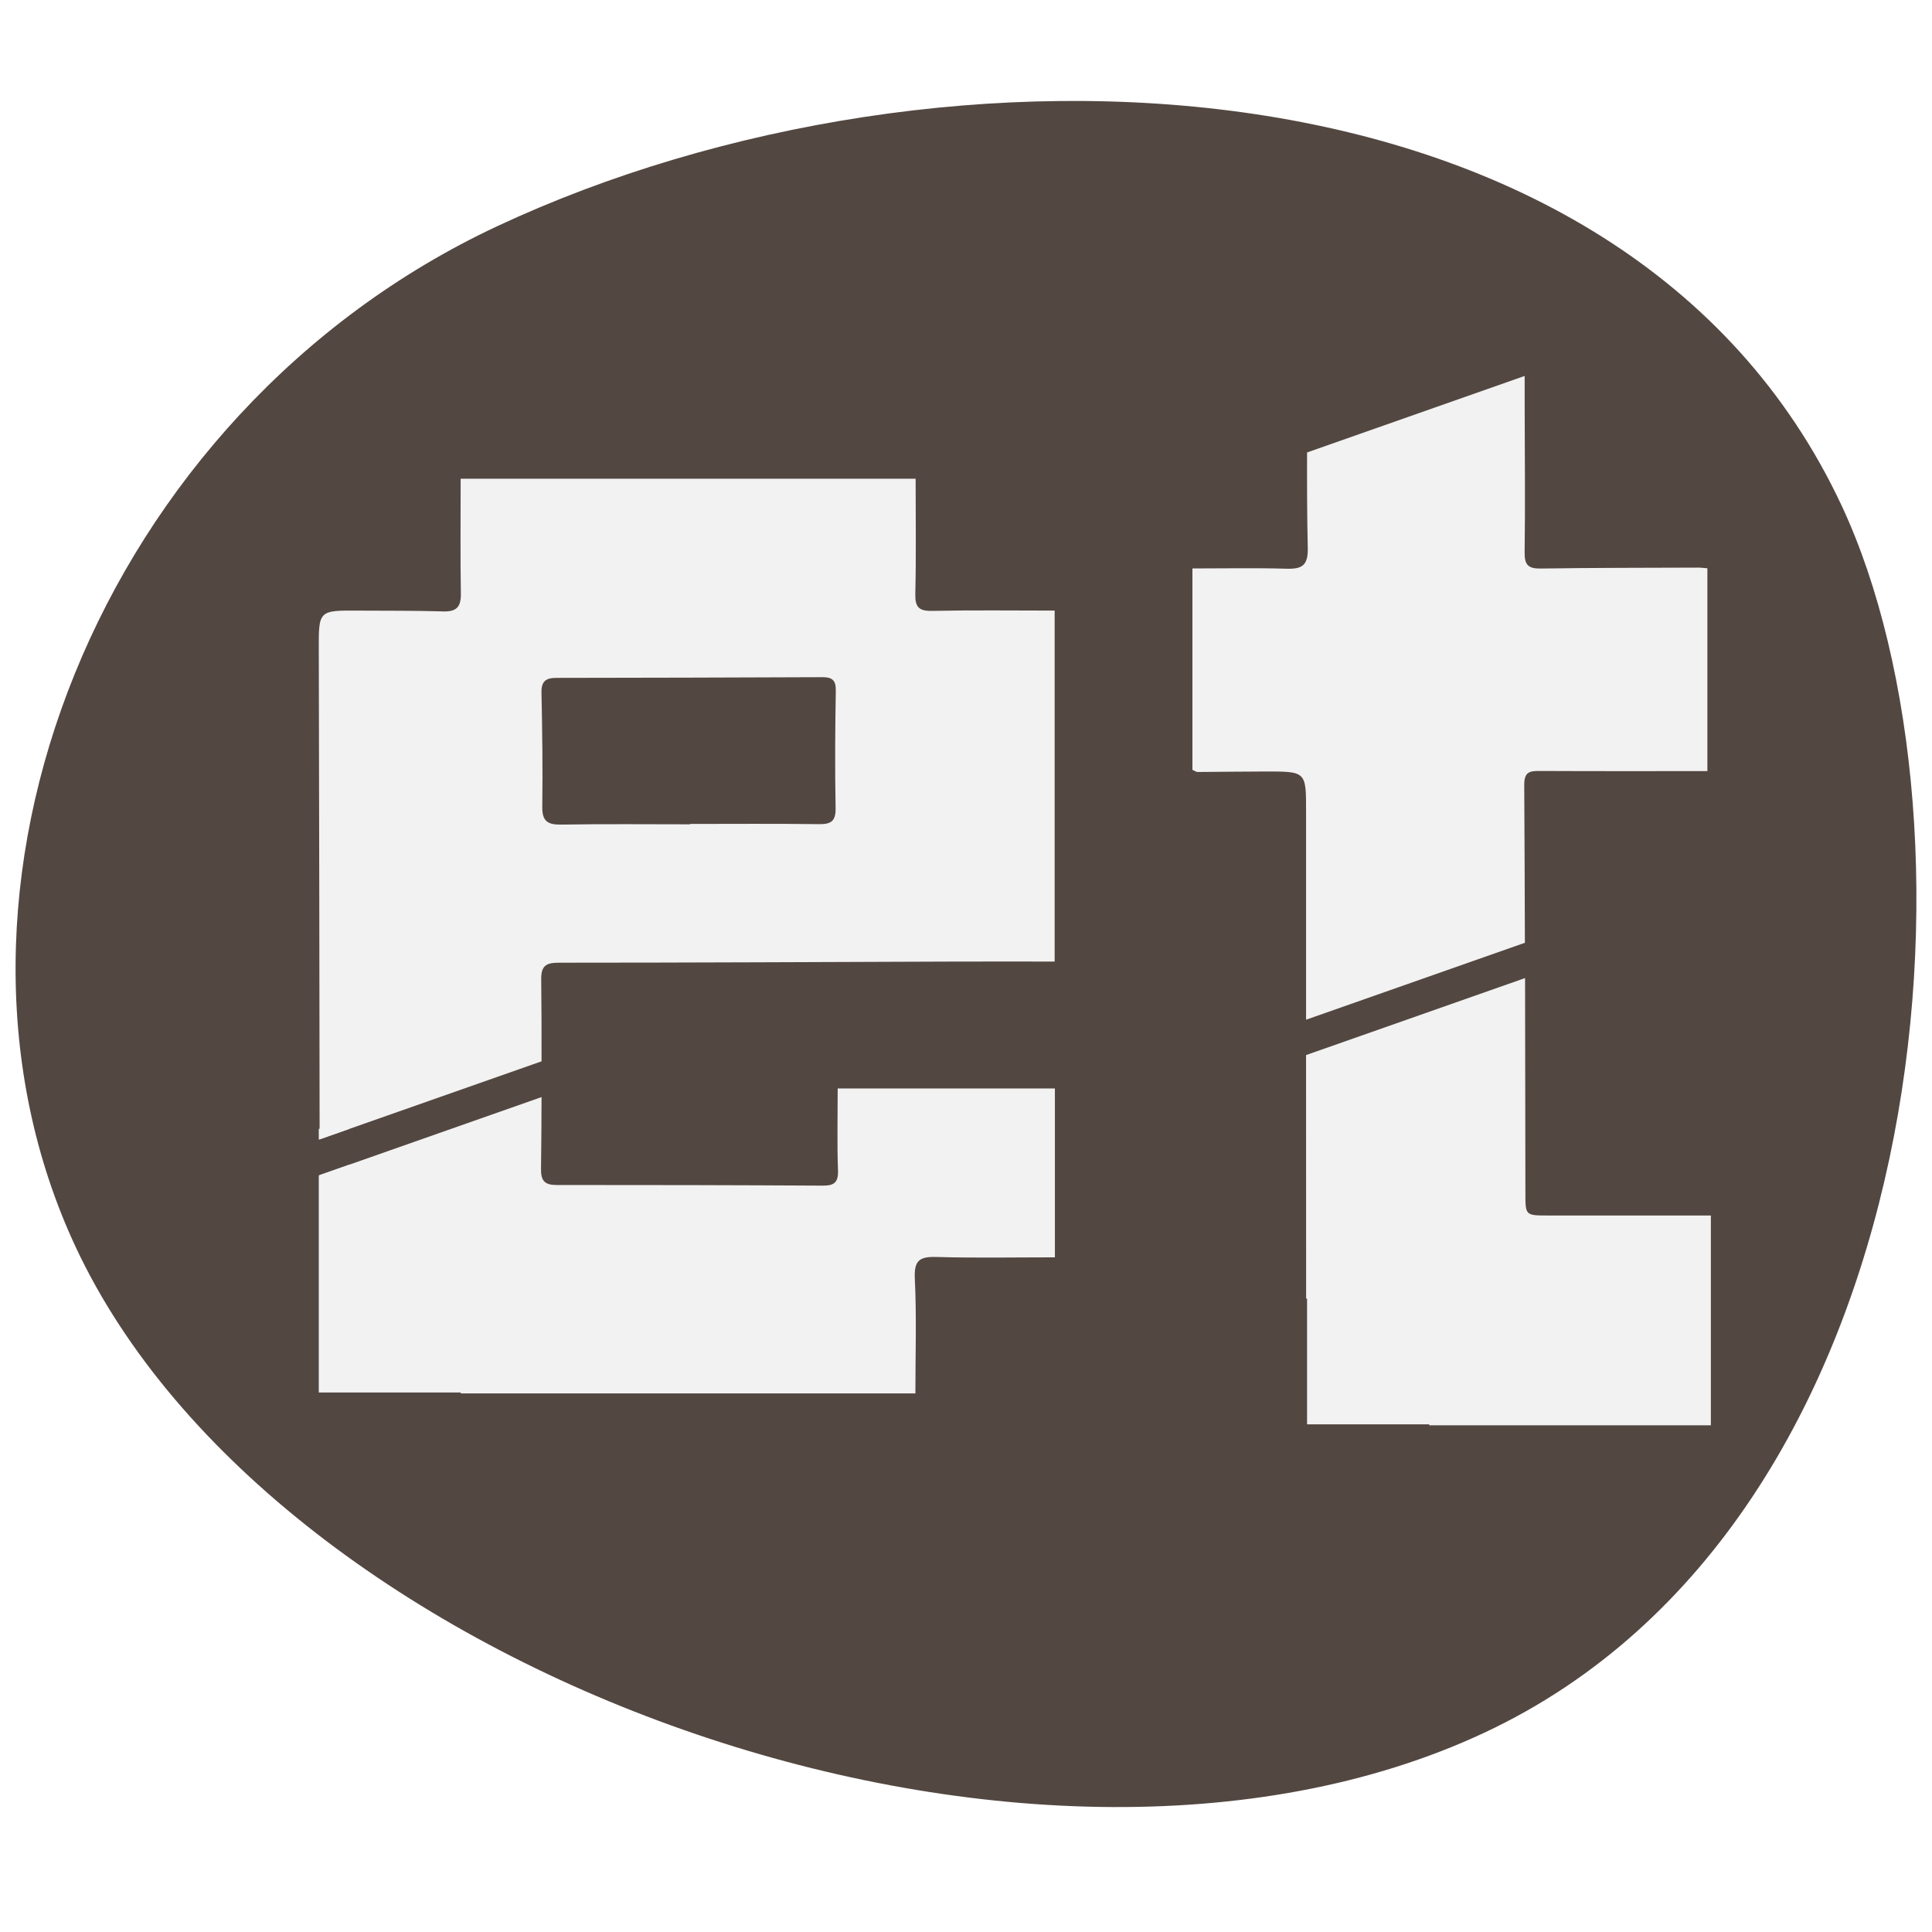
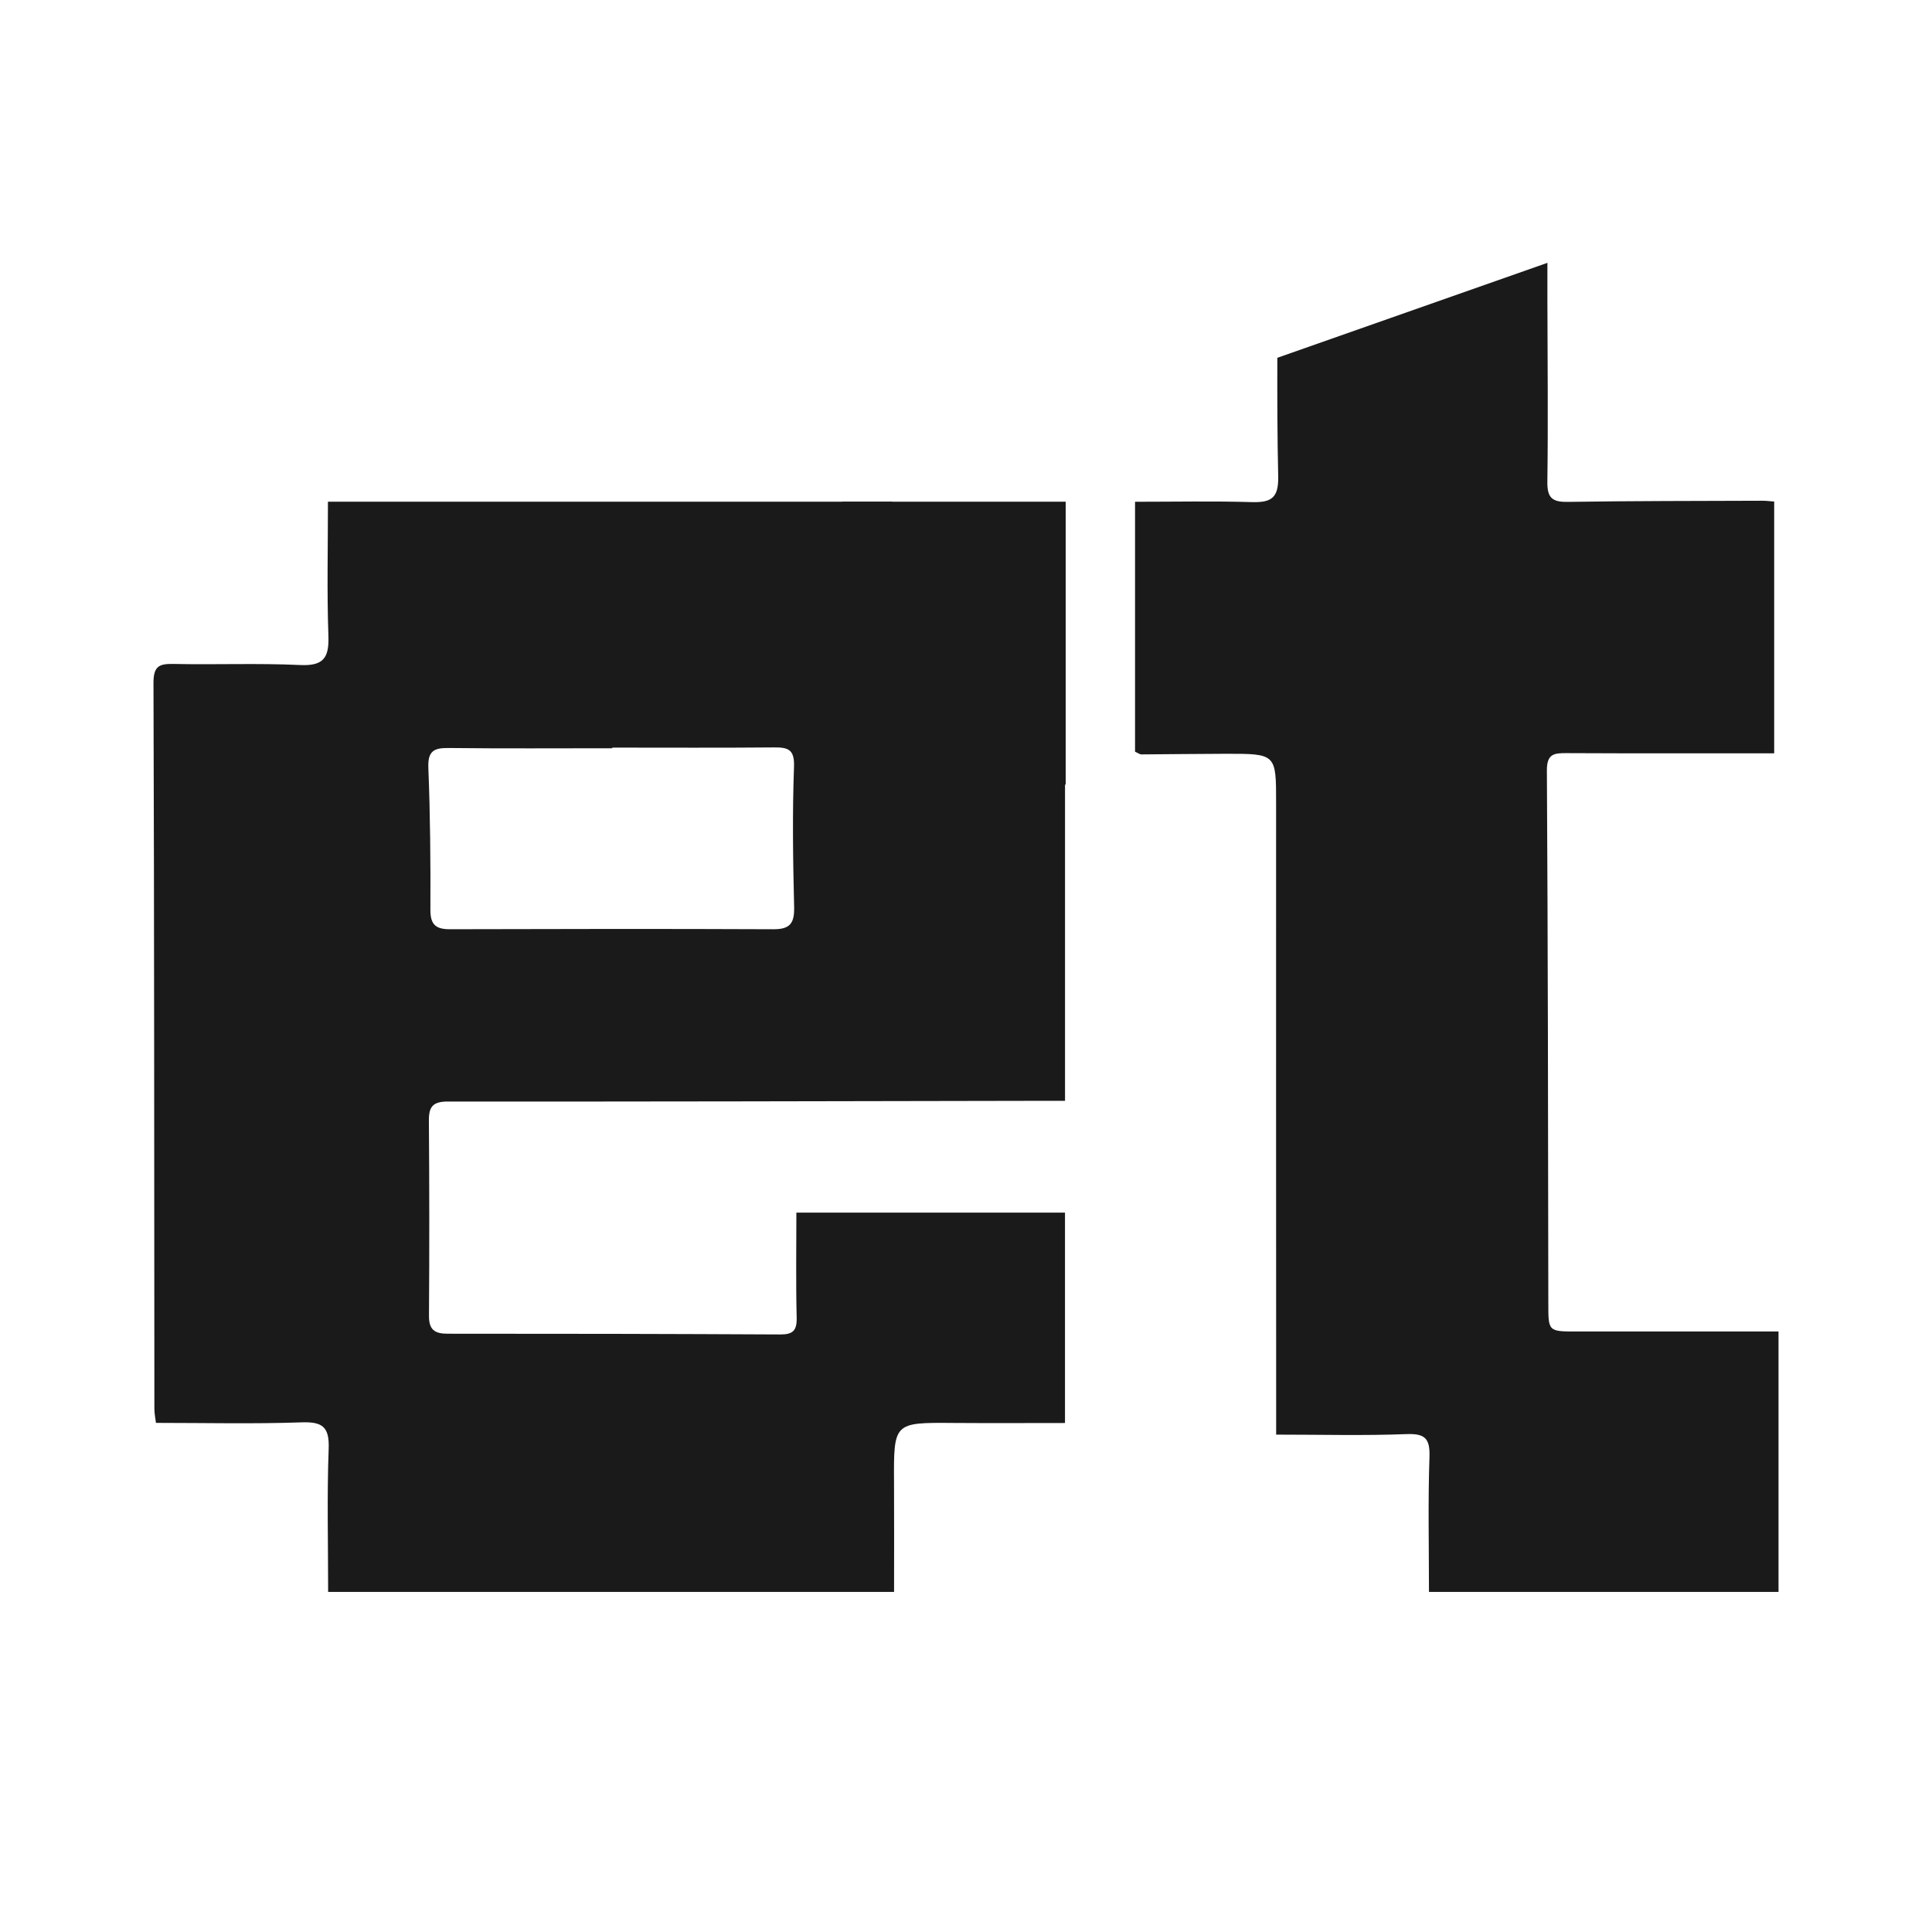
<svg xmlns="http://www.w3.org/2000/svg" version="1.1" id="图层_1" x="0px" y="0px" width="1024px" height="1024px" viewBox="0 0 1024 1024" enable-background="new 0 0 1024 1024" xml:space="preserve">
  <g>
-     <path fill="#534741" d="M786.691,918.39c240.892-112.669,268.464-481.399,189.411-650.422   C861.092,22.111,498.913,9.828,263.632,119.85C52.209,218.75-47.747,473.134,40.172,661.065   C145.799,886.808,544.599,1031.633,786.691,918.39" />
-     <g>
-       <path fill-rule="evenodd" clip-rule="evenodd" fill="#F2F2F2" d="M286.848,519.262c-0.085-7.205,2.31-9.012,9.314-9.012    c69.795,0,139.592-0.363,209.384-0.597c17.591-0.058,35.178-0.006,53.438-0.006c0-62.257,0-124.23,0-186.024    c-22.033,0-43.44-0.286-64.84,0.159c-7.164,0.148-9.184-1.989-9.011-9.127c0.485-20.117,0.168-40.251,0.168-60.913    c-80.607,0-160.617,0-241.148,0c0,21.151-0.207,41.034,0.114,60.911c0.112,6.963-2.272,9.626-9.324,9.409    c-14.834-0.45-29.684-0.317-44.53-0.42c-21.76-0.157-21.504-0.159-21.45,21.115c0.228,86.374,0.318,172.75,0.443,259.121    l117.625-41.354C287.068,548.1,287.018,533.681,286.848,519.262z M294.751,359.292c47.018-0.051,94.034-0.177,141.051-0.37    c5.004-0.022,7.295,1.362,7.194,7.054c-0.372,20.816-0.481,41.649-0.114,62.466c0.121,7.017-2.63,8.46-8.957,8.375    c-22.714-0.302-45.436-0.12-68.152-0.12c0,0.07,0,0.14,0.001,0.209c-22.715,0-45.436-0.246-68.146,0.146    c-7.168,0.127-10.311-1.58-10.208-9.379c0.267-20.19,0.007-40.392-0.428-60.574C286.864,361.162,289.268,359.296,294.751,359.292z    " />
-       <polygon fill-rule="evenodd" clip-rule="evenodd" fill="#F2F2F2" points="168.958,598.296 168.958,604.037 185.283,598.296   " />
-       <g>
-         <path fill-rule="evenodd" clip-rule="evenodd" fill="#F2F2F2" d="M443.993,576.901c0,15.022-0.349,29.219,0.158,43.391     c0.229,6.438-1.996,8.151-8.056,8.119c-47.057-0.27-94.116-0.35-141.174-0.34c-6.035,0-8.252-2.083-8.173-8.383     c0.158-12.736,0.255-25.475,0.285-38.211l-117.625,41.356c0.006,6.479,0.016,12.956,0.024,19.436     c0.011,8.075,0.002,16.159,0.002,24.315c21.511,0,42.616,0.379,63.699-0.183c8.503-0.227,11.604,1.863,11.285,10.94     c-0.703,20.083-0.218,40.206-0.218,61.199c80.183,0,160.247,0,240.974,0c0-20.06,0.672-40.523-0.298-60.908     c-0.464-9.694,2.585-11.656,11.464-11.407c20.724,0.59,41.484,0.189,62.776,0.189c0-30.186,0-59.668,0-89.515     C520.335,576.901,482.085,576.901,443.993,576.901z" />
-         <polygon fill-rule="evenodd" clip-rule="evenodd" fill="#F2F2F2" points="168.958,622.993 168.958,738.034 264.42,738.034      264.42,617.25 185.283,617.25    " />
-       </g>
-       <path fill-rule="evenodd" clip-rule="evenodd" fill="#F2F2F2" d="M807.876,416.036c-0.043-7.264,3.201-7.431,8.587-7.405    c29.282,0.148,58.565,0.069,88.482,0.069c0-35.342,0-71.149,0-107.498c-1.867-0.143-3.366-0.357-4.868-0.354    c-27.795,0.108-55.596,0.066-83.387,0.489c-6.624,0.1-8.701-1.816-8.608-8.617c0.358-25.579,0.067-51.171,0.025-76.756    c-0.013-5.478-0.008-10.961-0.008-16.703l-115.325,40.548c-0.043,16.957-0.013,33.815,0.371,50.649    c0.21,9.313-3.056,11.217-11.326,10.975c-16.377-0.479-32.782-0.144-49.81-0.144c0,36.226,0,71.685,0,106.731    c1.502,0.674,2.075,1.154,2.643,1.15c11.99-0.059,23.975-0.244,35.964-0.262c21.771-0.036,21.639,0,21.627,21.273    c-0.015,36.761-0.01,73.524,0,110.288l115.98-40.78C808.145,471.805,808.043,443.918,807.876,416.036z" />
-       <path fill-rule="evenodd" clip-rule="evenodd" fill="#F2F2F2" d="M820.945,644.238c-12.61,0.014-12.436,0.054-12.453-12.155    c-0.049-37.898-0.09-75.791-0.177-113.683l-116.078,40.813c0.014,37.225,0.026,74.449,0.033,111.676c0,5.814,0,11.628,0,17.384    c19.578,0,37.561,0.484,55.498-0.214c8.074-0.316,10.25,1.778,9.969,9.882c-0.655,19.117-0.21,38.271-0.21,57.495    c50.029,0,99.754,0,149.266,0c0-37.383,0-74.159,0-111.203C877.68,644.232,849.311,644.211,820.945,644.238z" />
-       <rect x="692.768" y="634.144" fill-rule="evenodd" clip-rule="evenodd" fill="#F2F2F2" width="95.459" height="120.785" />
-     </g>
+     <path fill-rule="evenodd" clip-rule="evenodd" fill="#1A1A1A" d="M237.508,583.83c102.317,0.091,204.631-0.179,306.947-0.358   c6.529-0.01,13.058,0,20.029,0c0-77.429,0-154.082,0-231.418c-27.101,0-52.519-0.487-77.901,0.234   c-10.564,0.299-14.38-2.082-13.902-13.532c1.006-24.132,0.305-48.333,0.305-72.838c-100.23,0-199.533,0-299.168,0   c0,24.289-0.579,47.75,0.246,71.161c0.409,11.662-2.667,15.977-15.017,15.397c-22.299-1.043-44.683-0.092-67.019-0.57   c-7.821-0.17-10.708,1.246-10.679,10.215c0.427,128.188,0.37,256.382,0.476,384.571c0.002,2.582,0.57,5.164,0.841,7.465   c26.249,0,51.702,0.612,77.104-0.28c11.235-0.391,14.864,2.413,14.431,14.052c-0.926,24.922-0.283,49.901-0.283,75.811   c100.033,0,199.724,0,299.955,0c0-19.536,0.094-38.665-0.021-57.799c-0.188-32.067-0.243-31.994,31.48-31.745   c19.419,0.146,38.837,0.027,59.133,0.027c0-37.518,0-74.156,0-111.519c-47.847,0-95.031,0-142.37,0   c0,19.06-0.298,37.394,0.156,55.709c0.17,6.777-1.992,8.908-8.636,8.877c-58.8-0.298-117.604-0.418-176.407-0.391   c-6.899,0.004-9.886-2.169-9.838-9.484c0.225-34.493,0.211-68.991-0.05-103.486C227.264,586.397,229.545,583.825,237.508,583.83z    M227.039,407.096c-0.352-8.74,2.583-10.733,10.573-10.642c28.98,0.34,57.967,0.133,86.951,0.133c0-0.11,0-0.225,0-0.34   c28.592,0,57.186,0.156,85.775-0.101c7.632-0.069,10.84,1.204,10.5,10.421c-0.91,24.638-0.538,49.345,0.066,74.006   c0.207,8.477-1.875,11.987-10.908,11.946c-57.179-0.252-114.358-0.166-171.54-0.009c-7.37,0.022-10.371-2.357-10.335-10.243   C228.231,457.212,228.042,432.133,227.039,407.096z" />
+     <rect x="446.343" y="265.917" fill-rule="evenodd" clip-rule="evenodd" fill="#1A1A1A" width="118.486" height="149.913" />
+     <path fill-rule="evenodd" clip-rule="evenodd" fill="#1A1A1A" d="M836.1,705.723c-15.652,0.015-15.438,0.065-15.457-15.09   c-0.122-94.088-0.209-188.178-0.765-282.265c-0.054-9.015,3.972-9.222,10.657-9.19c36.344,0.184,72.688,0.088,109.822,0.088   c0-43.868,0-88.31,0-133.427c-2.318-0.174-4.182-0.441-6.042-0.437c-34.501,0.133-69.007,0.083-103.5,0.606   c-8.223,0.124-10.799-2.256-10.684-10.697c0.444-31.746,0.083-63.511,0.027-95.266c-0.012-6.8-0.002-13.605-0.002-20.732   l-143.143,50.328c-0.051,21.044-0.014,41.969,0.46,62.862c0.26,11.561-3.789,13.923-14.058,13.624   c-20.328-0.598-40.687-0.179-61.819-0.179c0,44.961,0,88.971,0,132.471c1.864,0.836,2.574,1.434,3.28,1.429   c14.878-0.073,29.756-0.303,44.635-0.326c27.022-0.046,26.858,0,26.849,26.402c-0.051,104.292,0.008,208.581,0.029,312.876   c0.002,7.215,0,14.432,0,21.577c24.3,0,46.62,0.599,68.882-0.266c10.021-0.395,12.721,2.206,12.376,12.263   c-0.815,23.728-0.262,47.503-0.262,71.363c62.09,0,123.81,0,185.264,0c0-46.399,0-92.044,0-138.025   C906.514,705.714,871.306,705.69,836.1,705.723z" />
  </g>
</svg>
